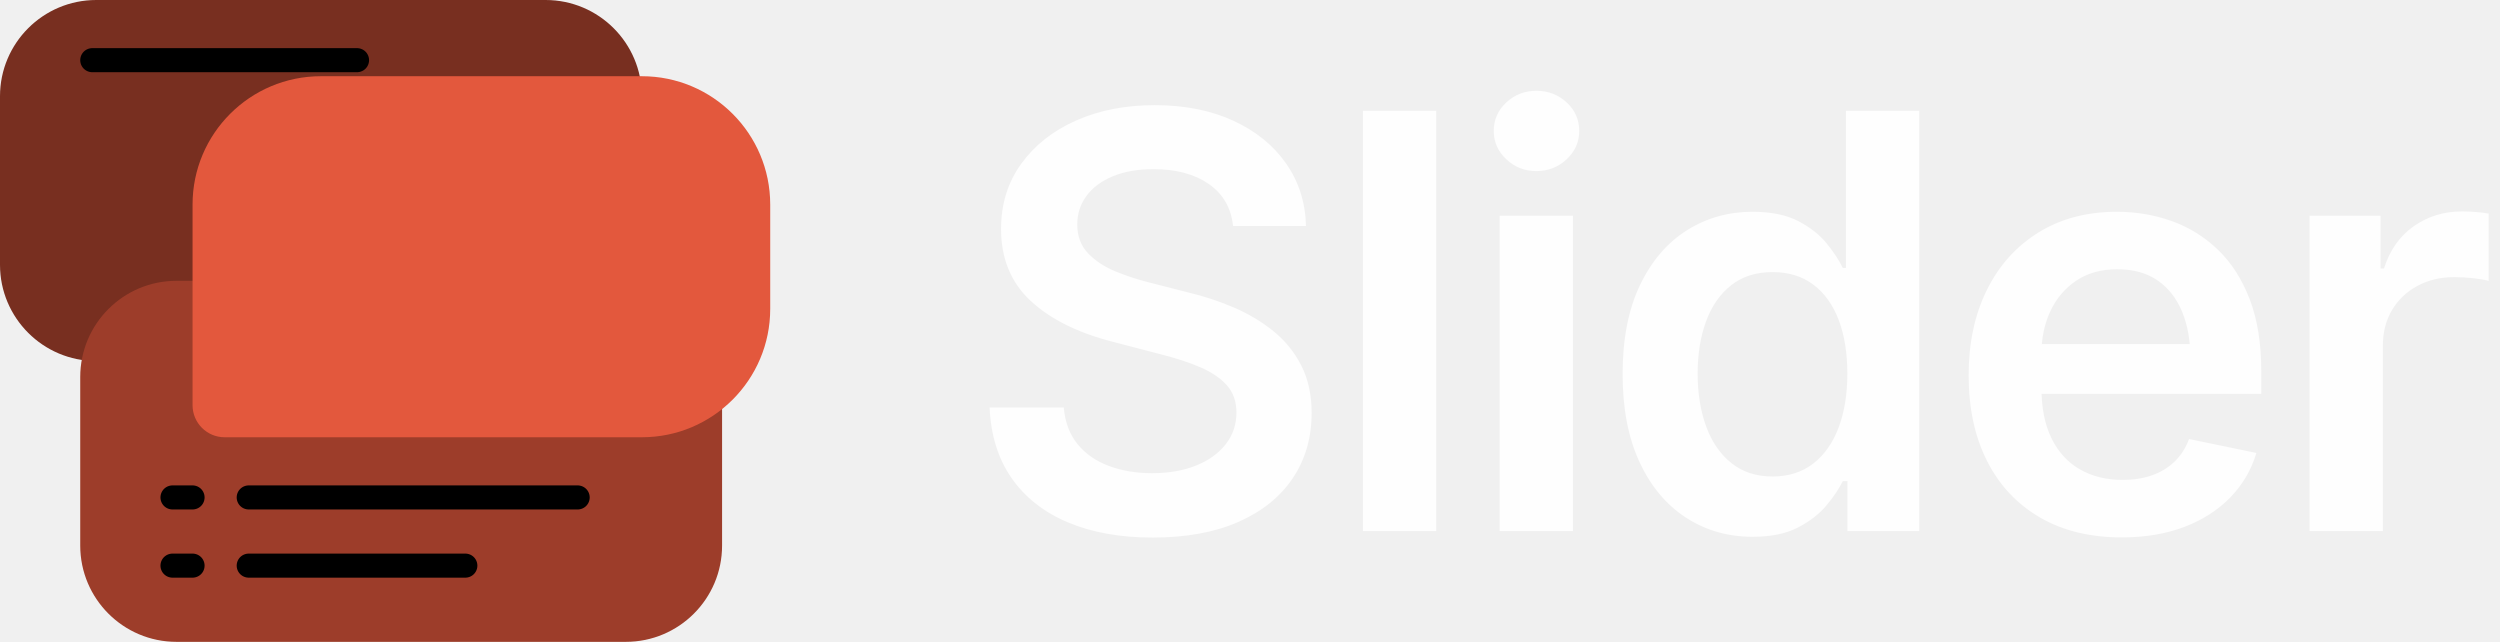
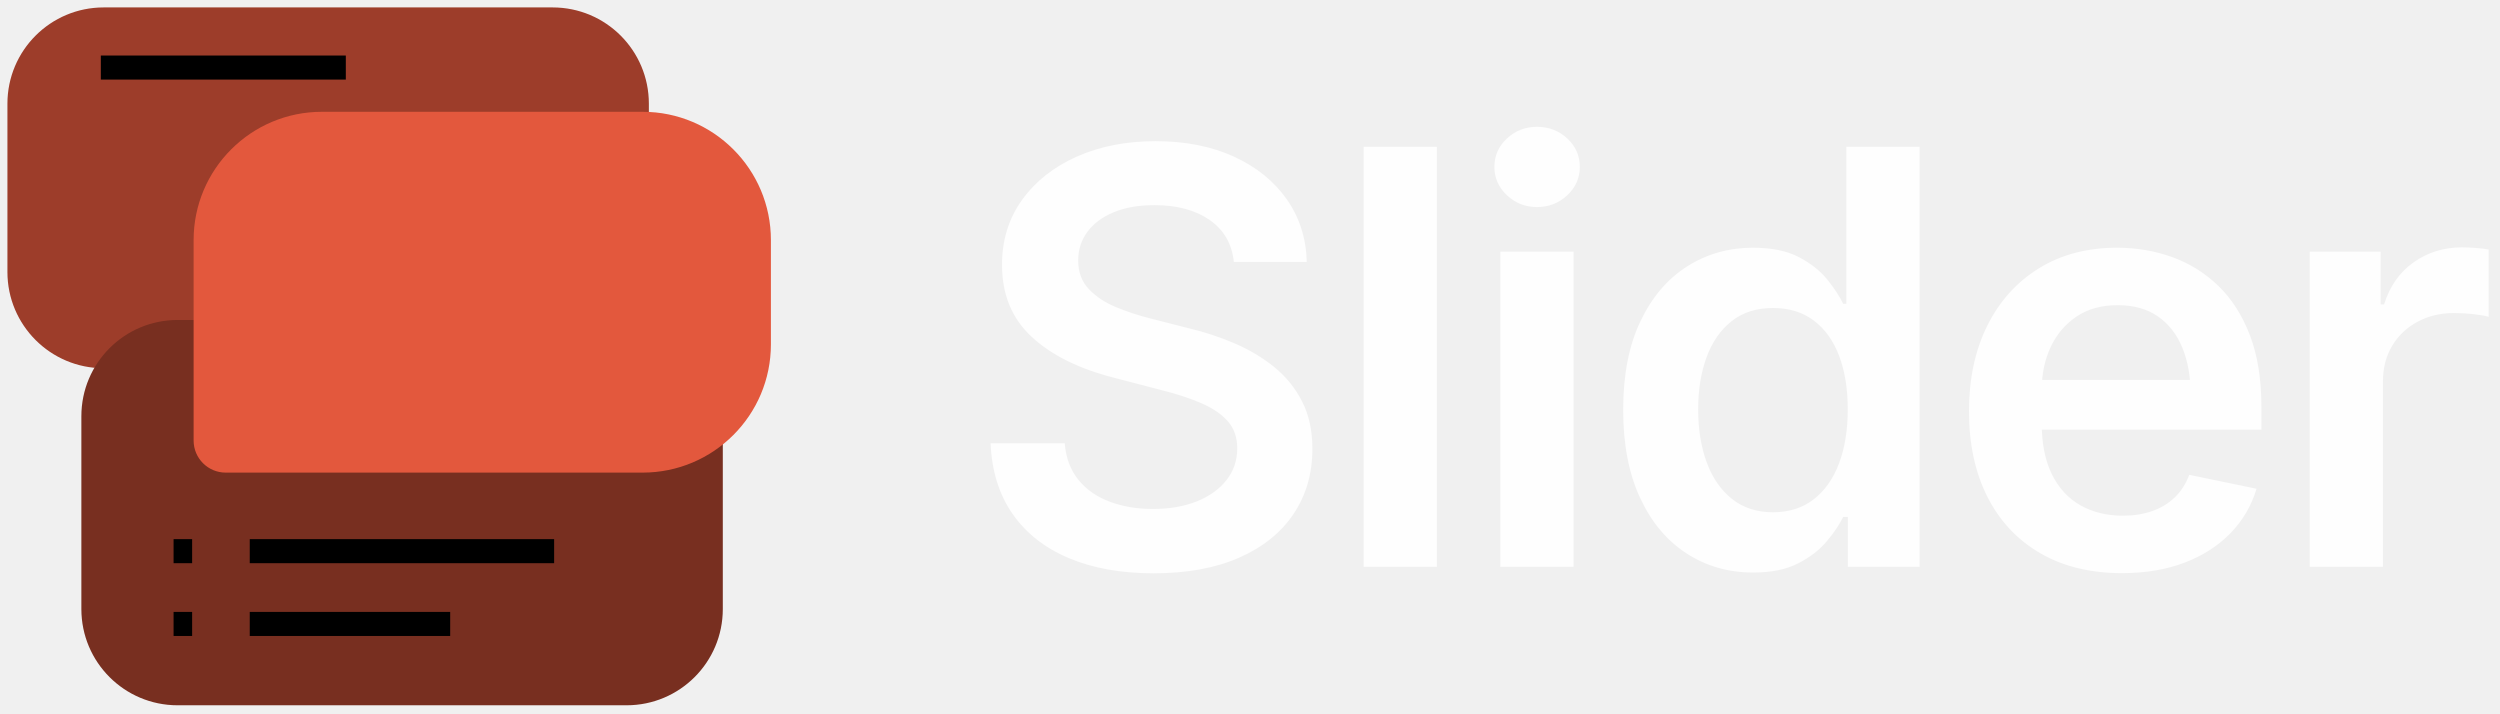
- <svg xmlns="http://www.w3.org/2000/svg" width="311.6" height="80" viewBox="0 0 311.6 80" fill="none">
-   <rect width="80" height="45" rx="12" fill="#782f20" />
-   <rect x="10" y="35" width="80" height="45" rx="12" fill="#9d3d2a" />
-   <path d="M11.5 7.5h33M21.5 62H24M31 62h41M21.5 70.5H24M31 70.5h27" stroke="#000000" stroke-width="3" stroke-linecap="round" />
-   <path d="M40 9.5h40a16 16 0 0 1 16 16v13a16 16 0 0 1-16 16H28a4 4 0 0 1-4-4V25.5a16 16 0 0 1 16-16Z" fill="#e3583d" />
-   <path transform="translate(120.000 66.191)" d="M23.667 0.813Q17.589 0.813 13.094 -1.085Q8.599 -2.983 6.079 -6.605Q3.559 -10.228 3.344 -15.407H12.591Q12.822 -12.656 14.311 -10.835Q15.799 -9.014 18.223 -8.114Q20.647 -7.214 23.591 -7.214Q26.686 -7.214 29.055 -8.159Q31.423 -9.104 32.765 -10.815Q34.107 -12.525 34.107 -14.771Q34.107 -16.822 32.924 -18.157Q31.741 -19.492 29.613 -20.41Q27.485 -21.329 24.635 -22.039L18.686 -23.591Q12.143 -25.27 8.457 -28.692Q4.77 -32.115 4.77 -37.659Q4.77 -42.292 7.275 -45.766Q9.779 -49.24 14.104 -51.163Q18.429 -53.086 23.909 -53.086Q29.507 -53.086 33.714 -51.15Q37.921 -49.215 40.3 -45.815Q42.678 -42.415 42.781 -38.025H33.685Q33.33 -41.401 30.668 -43.253Q28.007 -45.104 23.774 -45.104Q20.829 -45.104 18.692 -44.212Q16.554 -43.32 15.414 -41.764Q14.273 -40.209 14.273 -38.216Q14.273 -36.018 15.624 -34.614Q16.975 -33.21 19.034 -32.367Q21.094 -31.524 23.195 -30.997L28.091 -29.745Q30.998 -29.056 33.749 -27.882Q36.501 -26.707 38.701 -24.934Q40.901 -23.16 42.192 -20.64Q43.484 -18.12 43.484 -14.704Q43.484 -10.098 41.138 -6.596Q38.791 -3.094 34.36 -1.14Q29.929 0.813 23.667 0.813ZM59.012 -52.383V0.0H49.874V-52.383ZM66.918 0.0V-39.305H76.056V0.0ZM71.497 -44.865Q69.311 -44.865 67.745 -46.337Q66.178 -47.808 66.178 -49.868Q66.178 -51.971 67.745 -53.424Q69.311 -54.877 71.497 -54.877Q73.701 -54.877 75.269 -53.425Q76.837 -51.973 76.837 -49.869Q76.837 -47.807 75.269 -46.336Q73.701 -44.865 71.497 -44.865ZM98.452 0.717Q93.818 0.717 90.139 -1.671Q86.459 -4.06 84.35 -8.592Q82.24 -13.125 82.24 -19.572Q82.24 -26.124 84.399 -30.639Q86.558 -35.153 90.231 -37.475Q93.904 -39.797 98.423 -39.797Q101.926 -39.797 104.157 -38.626Q106.388 -37.455 107.703 -35.824Q109.017 -34.193 109.688 -32.797H110.078V-52.383H119.216V0.0H110.264V-6.221H109.688Q108.991 -4.802 107.648 -3.193Q106.306 -1.583 104.082 -0.433Q101.859 0.717 98.452 0.717ZM100.932 -6.803Q103.923 -6.803 106.005 -8.418Q108.086 -10.034 109.168 -12.918Q110.25 -15.802 110.25 -19.617Q110.25 -23.458 109.179 -26.292Q108.108 -29.126 106.027 -30.701Q103.946 -32.276 100.932 -32.276Q97.851 -32.276 95.771 -30.634Q93.691 -28.991 92.644 -26.134Q91.597 -23.278 91.597 -19.617Q91.597 -15.947 92.656 -13.045Q93.714 -10.143 95.805 -8.473Q97.896 -6.803 100.932 -6.803ZM144.45 0.793Q138.54 0.793 134.257 -1.694Q129.974 -4.181 127.672 -8.716Q125.37 -13.251 125.37 -19.412Q125.37 -25.471 127.645 -30.058Q129.919 -34.644 134.08 -37.221Q138.241 -39.797 143.851 -39.797Q147.461 -39.797 150.704 -38.633Q153.948 -37.47 156.458 -35.053Q158.968 -32.636 160.407 -28.887Q161.845 -25.138 161.845 -19.955V-17.103H129.684V-23.307H157.283L153.014 -21.465Q153.014 -24.801 151.985 -27.313Q150.955 -29.825 148.932 -31.227Q146.908 -32.628 143.902 -32.628Q140.895 -32.628 138.781 -31.204Q136.668 -29.78 135.56 -27.403Q134.451 -25.026 134.451 -22.117V-17.82Q134.451 -14.093 135.716 -11.533Q136.981 -8.973 139.269 -7.675Q141.557 -6.376 144.574 -6.376Q146.578 -6.376 148.217 -6.949Q149.856 -7.522 151.037 -8.66Q152.218 -9.799 152.843 -11.474L161.238 -9.735Q160.298 -6.58 158.005 -4.21Q155.711 -1.839 152.279 -0.523Q148.847 0.793 144.45 0.793ZM167.865 0.0V-39.305H176.716V-32.726H177.138Q178.215 -36.145 180.846 -37.993Q183.476 -39.842 186.853 -39.842Q187.632 -39.842 188.579 -39.769Q189.527 -39.696 190.191 -39.572V-31.171Q189.631 -31.355 188.361 -31.502Q187.09 -31.649 185.888 -31.649Q183.341 -31.649 181.318 -30.56Q179.294 -29.471 178.149 -27.553Q177.003 -25.636 177.003 -23.116V0.0Z" fill="#ffffff" fill-opacity=".9" />
+ <svg xmlns="http://www.w3.org/2000/svg" width="311.8" height="89" viewBox="0 0 311.8 89" fill="none">
+   <rect x="0.926" y="0.926" width="80" height="45" rx="12" fill="#9d3d2a" />
+   <path d="M12.574 8.426h30.556" stroke="#000000" stroke-width="3" />
+   <rect x="10.148" y="39.907" width="80" height="48.056" rx="12" fill="#782f20" />
+   <path d="M21.648 68.741h2.315M31.148 68.741h37.963M21.648 77.818h2.315M31.148 77.818h25" stroke="#000000" stroke-width="3" />
+   <path d="M40.148 13.944h40a16 16 0 0 1 16 16v13a16 16 0 0 1-16 16H28.148a4 4 0 0 1-4-4V29.944a16 16 0 0 1 16-16Z" fill="#e3583d" />
+   <path transform="translate(120.200 70.691)" d="M23.667 0.813Q17.589 0.813 13.094 -1.085Q8.599 -2.983 6.079 -6.605Q3.559 -10.228 3.344 -15.407H12.591Q12.822 -12.656 14.311 -10.835Q15.799 -9.014 18.223 -8.114Q20.647 -7.214 23.591 -7.214Q26.686 -7.214 29.055 -8.159Q31.423 -9.104 32.765 -10.815Q34.107 -12.525 34.107 -14.771Q34.107 -16.822 32.924 -18.157Q31.741 -19.492 29.613 -20.41Q27.485 -21.329 24.635 -22.039L18.686 -23.591Q12.143 -25.27 8.457 -28.692Q4.77 -32.115 4.77 -37.659Q4.77 -42.292 7.275 -45.766Q9.779 -49.24 14.104 -51.163Q18.429 -53.086 23.909 -53.086Q29.507 -53.086 33.714 -51.15Q37.921 -49.215 40.3 -45.815Q42.678 -42.415 42.781 -38.025H33.685Q33.33 -41.401 30.668 -43.253Q28.007 -45.104 23.774 -45.104Q20.829 -45.104 18.692 -44.212Q16.554 -43.32 15.414 -41.764Q14.273 -40.209 14.273 -38.216Q14.273 -36.018 15.624 -34.614Q16.975 -33.21 19.034 -32.367Q21.094 -31.524 23.195 -30.997L28.091 -29.745Q30.998 -29.056 33.749 -27.882Q36.501 -26.707 38.701 -24.934Q40.901 -23.16 42.192 -20.64Q43.484 -18.12 43.484 -14.704Q43.484 -10.098 41.138 -6.596Q38.791 -3.094 34.36 -1.14Q29.929 0.813 23.667 0.813ZM59.012 -52.383V0.0H49.874V-52.383ZM66.918 0.0V-39.305H76.056V0.0ZM71.497 -44.865Q69.311 -44.865 67.745 -46.337Q66.178 -47.808 66.178 -49.868Q66.178 -51.971 67.745 -53.424Q69.311 -54.877 71.497 -54.877Q73.701 -54.877 75.269 -53.425Q76.837 -51.973 76.837 -49.869Q76.837 -47.807 75.269 -46.336Q73.701 -44.865 71.497 -44.865ZM98.452 0.717Q93.818 0.717 90.139 -1.671Q86.459 -4.06 84.35 -8.592Q82.24 -13.125 82.24 -19.572Q82.24 -26.124 84.399 -30.639Q86.558 -35.153 90.231 -37.475Q93.904 -39.797 98.423 -39.797Q101.926 -39.797 104.157 -38.626Q106.388 -37.455 107.703 -35.824Q109.017 -34.193 109.688 -32.797H110.078V-52.383H119.216V0.0H110.264V-6.221H109.688Q108.991 -4.802 107.648 -3.193Q106.306 -1.583 104.082 -0.433Q101.859 0.717 98.452 0.717ZM100.932 -6.803Q103.923 -6.803 106.005 -8.418Q108.086 -10.034 109.168 -12.918Q110.25 -15.802 110.25 -19.617Q110.25 -23.458 109.179 -26.292Q108.108 -29.126 106.027 -30.701Q103.946 -32.276 100.932 -32.276Q97.851 -32.276 95.771 -30.634Q93.691 -28.991 92.644 -26.134Q91.597 -23.278 91.597 -19.617Q91.597 -15.947 92.656 -13.045Q93.714 -10.143 95.805 -8.473Q97.896 -6.803 100.932 -6.803ZM144.45 0.793Q138.54 0.793 134.257 -1.694Q129.974 -4.181 127.672 -8.716Q125.37 -13.251 125.37 -19.412Q125.37 -25.471 127.645 -30.058Q129.919 -34.644 134.08 -37.221Q138.241 -39.797 143.851 -39.797Q147.461 -39.797 150.704 -38.633Q153.948 -37.47 156.458 -35.053Q158.968 -32.636 160.407 -28.887Q161.845 -25.138 161.845 -19.955V-17.103H129.684V-23.307H157.283L153.014 -21.465Q153.014 -24.801 151.985 -27.313Q150.955 -29.825 148.932 -31.227Q146.908 -32.628 143.902 -32.628Q140.895 -32.628 138.781 -31.204Q136.668 -29.78 135.56 -27.403Q134.451 -25.026 134.451 -22.117V-17.82Q134.451 -14.093 135.716 -11.533Q136.981 -8.973 139.269 -7.675Q141.557 -6.376 144.574 -6.376Q146.578 -6.376 148.217 -6.949Q149.856 -7.522 151.037 -8.66Q152.218 -9.799 152.843 -11.474L161.238 -9.735Q160.298 -6.58 158.005 -4.21Q155.711 -1.839 152.279 -0.523Q148.847 0.793 144.45 0.793ZM167.865 0.0V-39.305H176.716V-32.726H177.138Q178.215 -36.145 180.846 -37.993Q183.476 -39.842 186.853 -39.842Q187.632 -39.842 188.579 -39.769Q189.527 -39.696 190.191 -39.572V-31.171Q189.631 -31.355 188.361 -31.502Q187.09 -31.649 185.888 -31.649Q183.341 -31.649 181.318 -30.56Q179.294 -29.471 178.149 -27.553Q177.003 -25.636 177.003 -23.116V0.0Z" fill="#ffffff" fill-opacity=".9" />
</svg>
